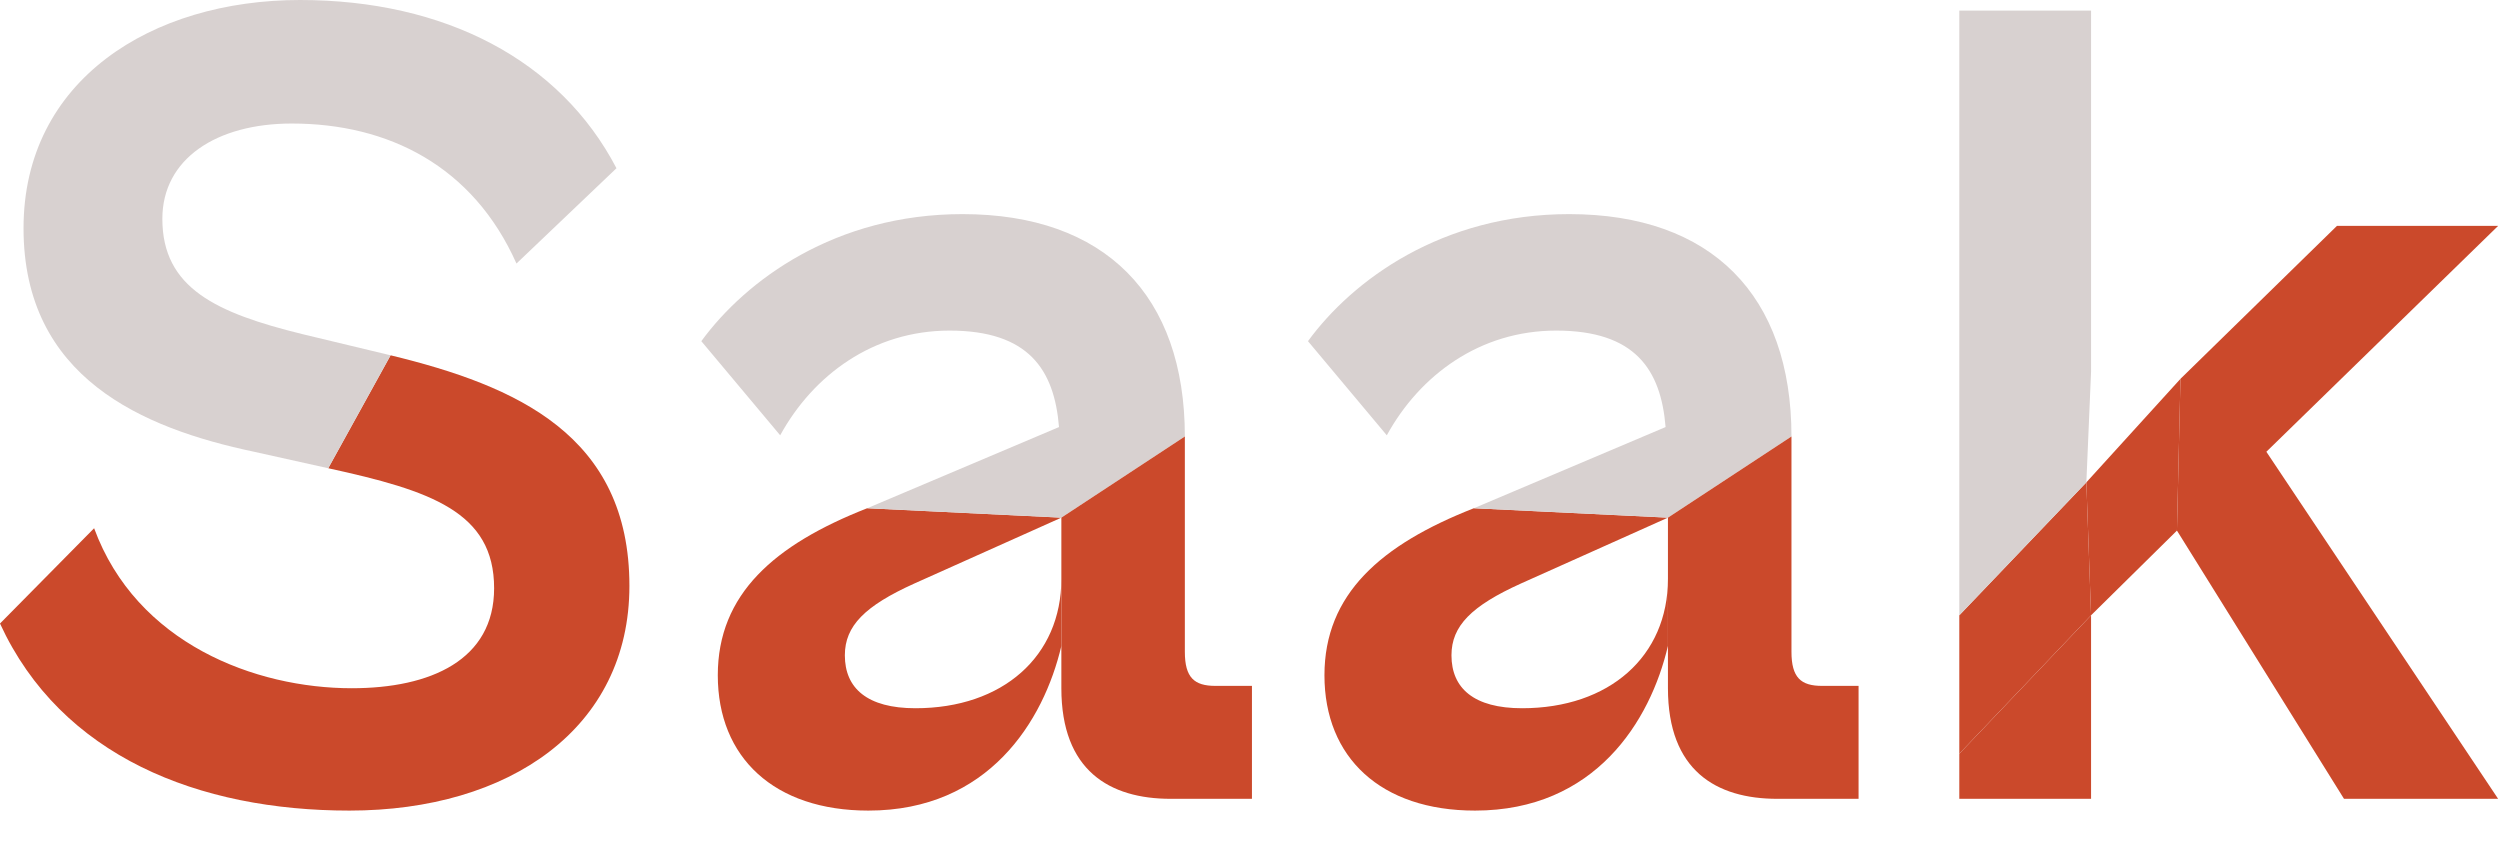
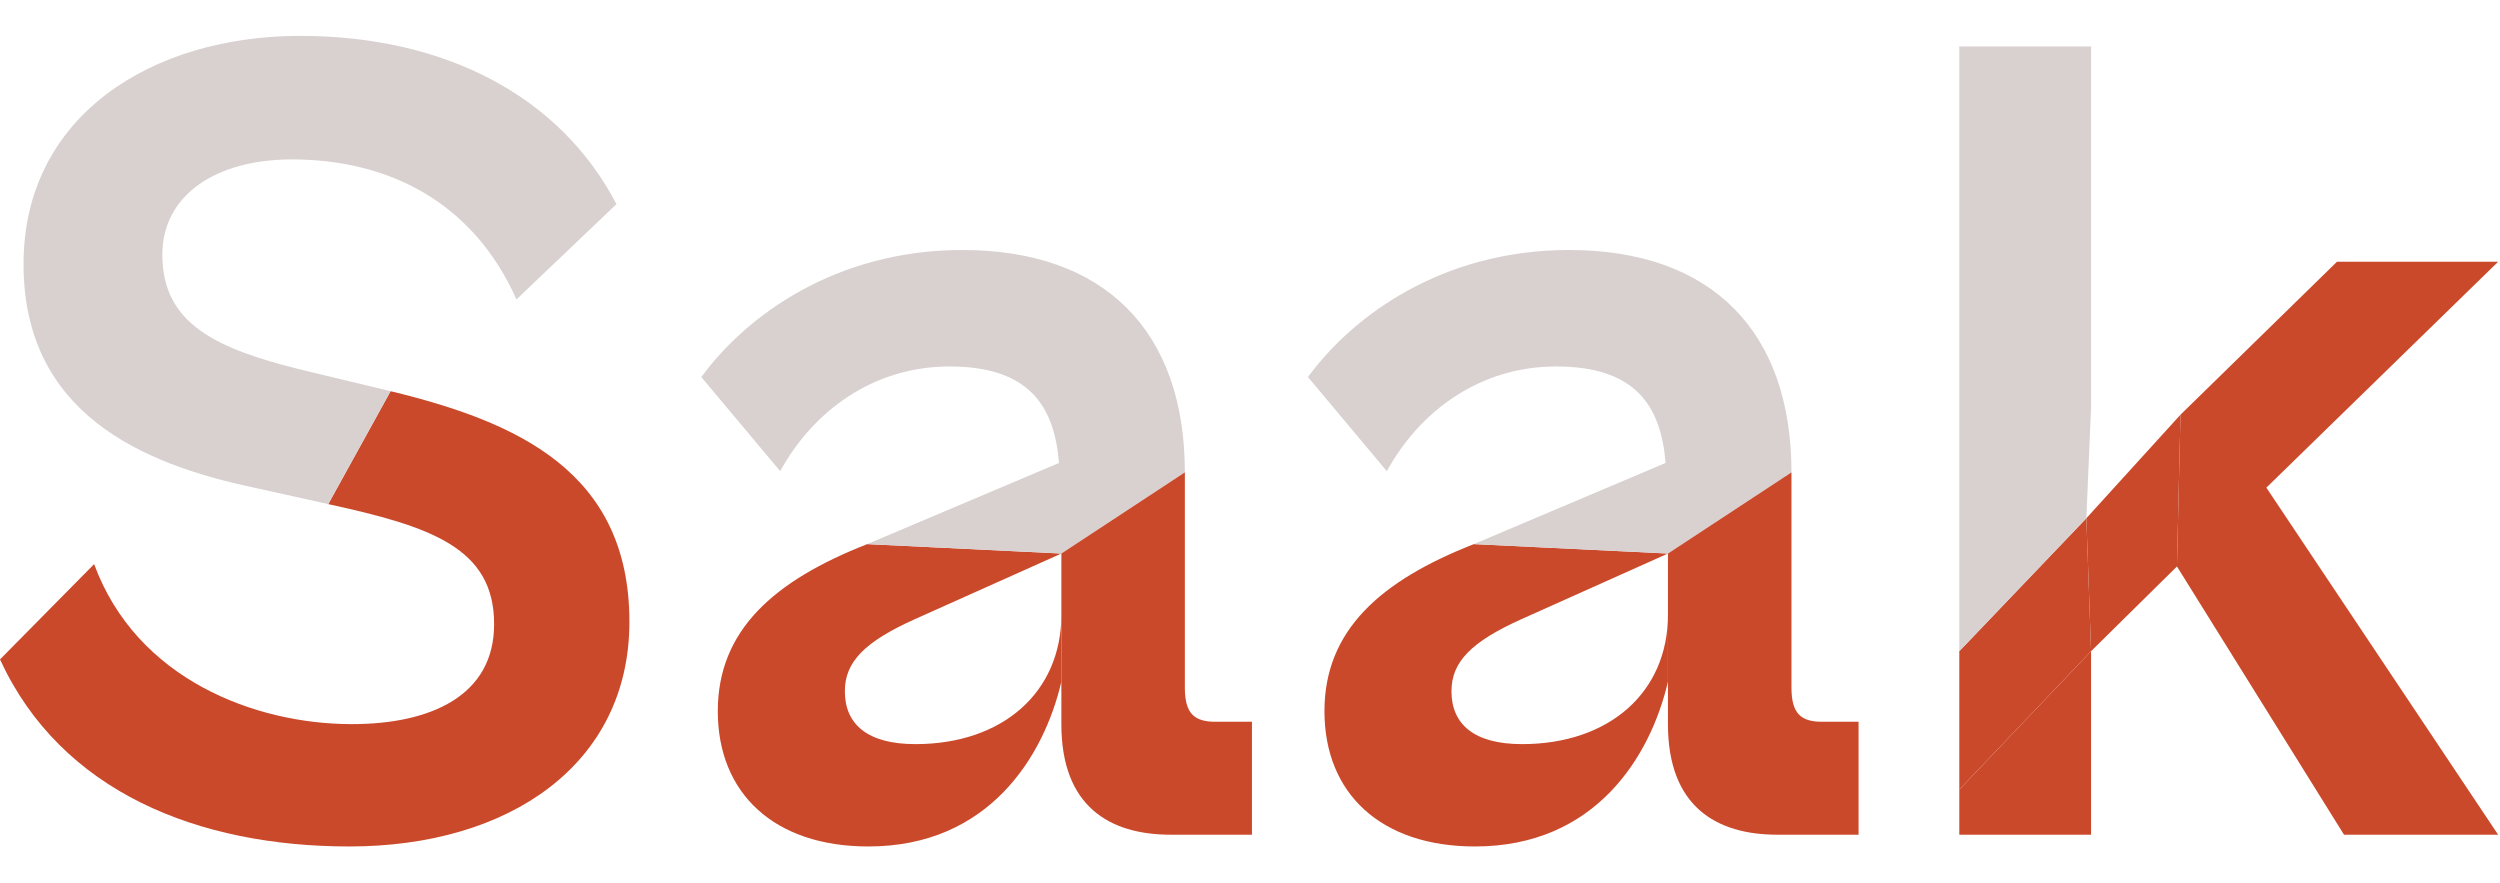
- <svg xmlns="http://www.w3.org/2000/svg" width="68" height="23" viewBox="0 0 68 23" fill="none">
-   <g id="Saak">
-     <path d="M0 16.96C1.664 20.576 5.408 22.048 9.504 22.048C13.856 22.048 17.12 19.808 17.12 15.936C17.12 11.84 14.048 10.496 10.624 9.664L8.928 12.736C11.712 13.344 13.44 13.92 13.44 16C13.44 17.952 11.712 18.72 9.568 18.72C6.944 18.72 3.712 17.504 2.56 14.368L0 16.96Z" fill="#CB492B" />
-     <path d="M19.524 18.368C19.524 20.608 21.061 22.048 23.62 22.048C26.884 22.048 28.389 19.616 28.869 17.568V15.744C28.869 17.856 27.268 19.264 24.901 19.264C23.588 19.264 22.98 18.72 22.98 17.824C22.98 17.024 23.524 16.48 24.869 15.872L28.869 14.08L23.588 13.824C21.061 14.816 19.524 16.16 19.524 18.368Z" fill="#CB492B" />
-     <path d="M6.912 12.288L8.928 12.736L10.624 9.664L8.224 9.088C5.888 8.512 4.416 7.84 4.416 5.952C4.416 4.32 5.888 3.36 7.936 3.36C10.56 3.36 12.864 4.512 14.048 7.168L16.768 4.576C15.232 1.632 12.096 0 8.16 0C4.128 0 0.64 2.176 0.64 6.208C0.64 10.272 3.872 11.648 6.912 12.288Z" fill="#D8D1D0" />
-     <path fill-rule="evenodd" clip-rule="evenodd" d="M23.588 13.824L28.805 11.616C28.677 10.048 27.973 8.992 25.828 8.992C23.748 8.992 22.116 10.208 21.221 11.84L19.076 9.28C20.293 7.616 22.724 5.824 26.18 5.824C30.052 5.824 32.228 8.032 32.228 11.872L28.869 14.08L23.588 13.824Z" fill="#D8D1D0" />
-     <path d="M32.228 17.728V11.872L28.869 14.08V15.744V17.568V18.72C28.869 20.96 30.18 21.728 31.845 21.728H34.053V18.656H33.06C32.484 18.656 32.228 18.432 32.228 17.728Z" fill="#CB492B" />
-     <path d="M36.025 18.368C36.025 20.608 37.56 22.048 40.12 22.048C43.385 22.048 44.889 19.616 45.368 17.568V15.744C45.368 17.856 43.769 19.264 41.401 19.264C40.089 19.264 39.48 18.72 39.48 17.824C39.48 17.024 40.025 16.48 41.368 15.872L45.368 14.08L40.089 13.824C37.56 14.816 36.025 16.16 36.025 18.368Z" fill="#CB492B" />
-     <path fill-rule="evenodd" clip-rule="evenodd" d="M40.089 13.824L45.304 11.616C45.176 10.048 44.472 8.992 42.328 8.992C40.248 8.992 38.617 10.208 37.721 11.84L35.577 9.28C36.792 7.616 39.224 5.824 42.681 5.824C46.553 5.824 48.728 8.032 48.728 11.872L45.368 14.08L40.089 13.824Z" fill="#D8D1D0" />
-     <path d="M48.728 17.728V11.872L45.368 14.08V15.744V17.568V18.72C45.368 20.96 46.681 21.728 48.344 21.728H50.553V18.656H49.56C48.984 18.656 48.728 18.432 48.728 17.728Z" fill="#CB492B" />
-     <path d="M63.565 6.144L59.309 10.304L59.213 14.432L63.757 21.728H67.949L61.645 12.288L67.949 6.144H63.565Z" fill="#CB492B" />
-     <path d="M59.309 10.304L56.749 13.12L56.877 16.736L59.213 14.432L59.309 10.304Z" fill="#CB492B" />
-     <path d="M56.877 16.736L56.749 13.12L53.293 16.736V20.5L56.877 16.736Z" fill="#CB492B" />
-     <path fill-rule="evenodd" clip-rule="evenodd" d="M53.293 16.736V0.288H56.877V10.112L56.749 13.12L53.293 16.736Z" fill="#D8D1D0" />
-     <path d="M53.293 21.728H56.877V16.736L53.293 20.5V21.728Z" fill="#CB492B" />
-   </g>
+ <svg xmlns="http://www.w3.org/2000/svg" width="68" height="24" viewBox="0 0 68 24" fill="none">
+   <path d="M0 17.936C1.664 21.552 5.408 23.024 9.504 23.024C13.856 23.024 17.12 20.784 17.12 16.912C17.12 12.816 14.048 11.472 10.624 10.64L8.928 13.712C11.712 14.32 13.44 14.896 13.44 16.976C13.44 18.928 11.712 19.696 9.568 19.696C6.944 19.696 3.712 18.48 2.56 15.344L0 17.936Z" fill="#CB492B" />
+   <path d="M19.524 19.344C19.524 21.584 21.061 23.024 23.62 23.024C26.884 23.024 28.389 20.592 28.869 18.544V16.72C28.869 18.832 27.268 20.24 24.901 20.24C23.588 20.24 22.98 19.696 22.98 18.8C22.98 18 23.524 17.456 24.869 16.848L28.869 15.056L23.588 14.8C21.061 15.792 19.524 17.136 19.524 19.344Z" fill="#CB492B" />
+   <path d="M6.912 13.264L8.928 13.712L10.624 10.64L8.224 10.064C5.888 9.488 4.416 8.816 4.416 6.928C4.416 5.296 5.888 4.336 7.936 4.336C10.56 4.336 12.864 5.488 14.048 8.144L16.768 5.552C15.232 2.608 12.096 0.976 8.16 0.976C4.128 0.976 0.64 3.152 0.64 7.184C0.64 11.248 3.872 12.624 6.912 13.264Z" fill="#D8D1D0" />
+   <path fill-rule="evenodd" clip-rule="evenodd" d="M23.588 14.8L28.805 12.592C28.677 11.024 27.973 9.968 25.828 9.968C23.748 9.968 22.116 11.184 21.221 12.816L19.076 10.256C20.293 8.592 22.724 6.8 26.18 6.8C30.052 6.8 32.228 9.008 32.228 12.848L28.869 15.056L23.588 14.8Z" fill="#D8D1D0" />
+   <path d="M32.228 18.704V12.848L28.869 15.056V16.72V18.544V19.696C28.869 21.936 30.18 22.704 31.845 22.704H34.053V19.632H33.06C32.484 19.632 32.228 19.408 32.228 18.704Z" fill="#CB492B" />
+   <path d="M36.025 19.344C36.025 21.584 37.56 23.024 40.12 23.024C43.385 23.024 44.889 20.592 45.368 18.544V16.72C45.368 18.832 43.769 20.24 41.401 20.24C40.089 20.24 39.48 19.696 39.48 18.8C39.48 18 40.025 17.456 41.368 16.848L45.368 15.056L40.089 14.8C37.56 15.792 36.025 17.136 36.025 19.344Z" fill="#CB492B" />
+   <path fill-rule="evenodd" clip-rule="evenodd" d="M40.089 14.8L45.304 12.592C45.176 11.024 44.472 9.968 42.328 9.968C40.248 9.968 38.617 11.184 37.721 12.816L35.577 10.256C36.792 8.592 39.224 6.8 42.681 6.8C46.553 6.8 48.728 9.008 48.728 12.848L45.368 15.056L40.089 14.8Z" fill="#D8D1D0" />
+   <path d="M48.728 18.704V12.848L45.368 15.056V16.72V18.544V19.696C45.368 21.936 46.681 22.704 48.344 22.704H50.553V19.632H49.56C48.984 19.632 48.728 19.408 48.728 18.704Z" fill="#CB492B" />
+   <path d="M63.565 7.12L59.309 11.28L59.213 15.408L63.757 22.704H67.949L61.645 13.264L67.949 7.12H63.565Z" fill="#CB492B" />
+   <path d="M59.309 11.28L56.749 14.096L56.877 17.712L59.213 15.408L59.309 11.28Z" fill="#CB492B" />
+   <path d="M56.877 17.712L56.749 14.096L53.293 17.712V21.476L56.877 17.712Z" fill="#CB492B" />
+   <path fill-rule="evenodd" clip-rule="evenodd" d="M53.293 17.712V1.264H56.877V11.088L56.749 14.096L53.293 17.712Z" fill="#D8D1D0" />
+   <path d="M53.293 22.704H56.877V17.712L53.293 21.476V22.704Z" fill="#CB492B" />
</svg>
